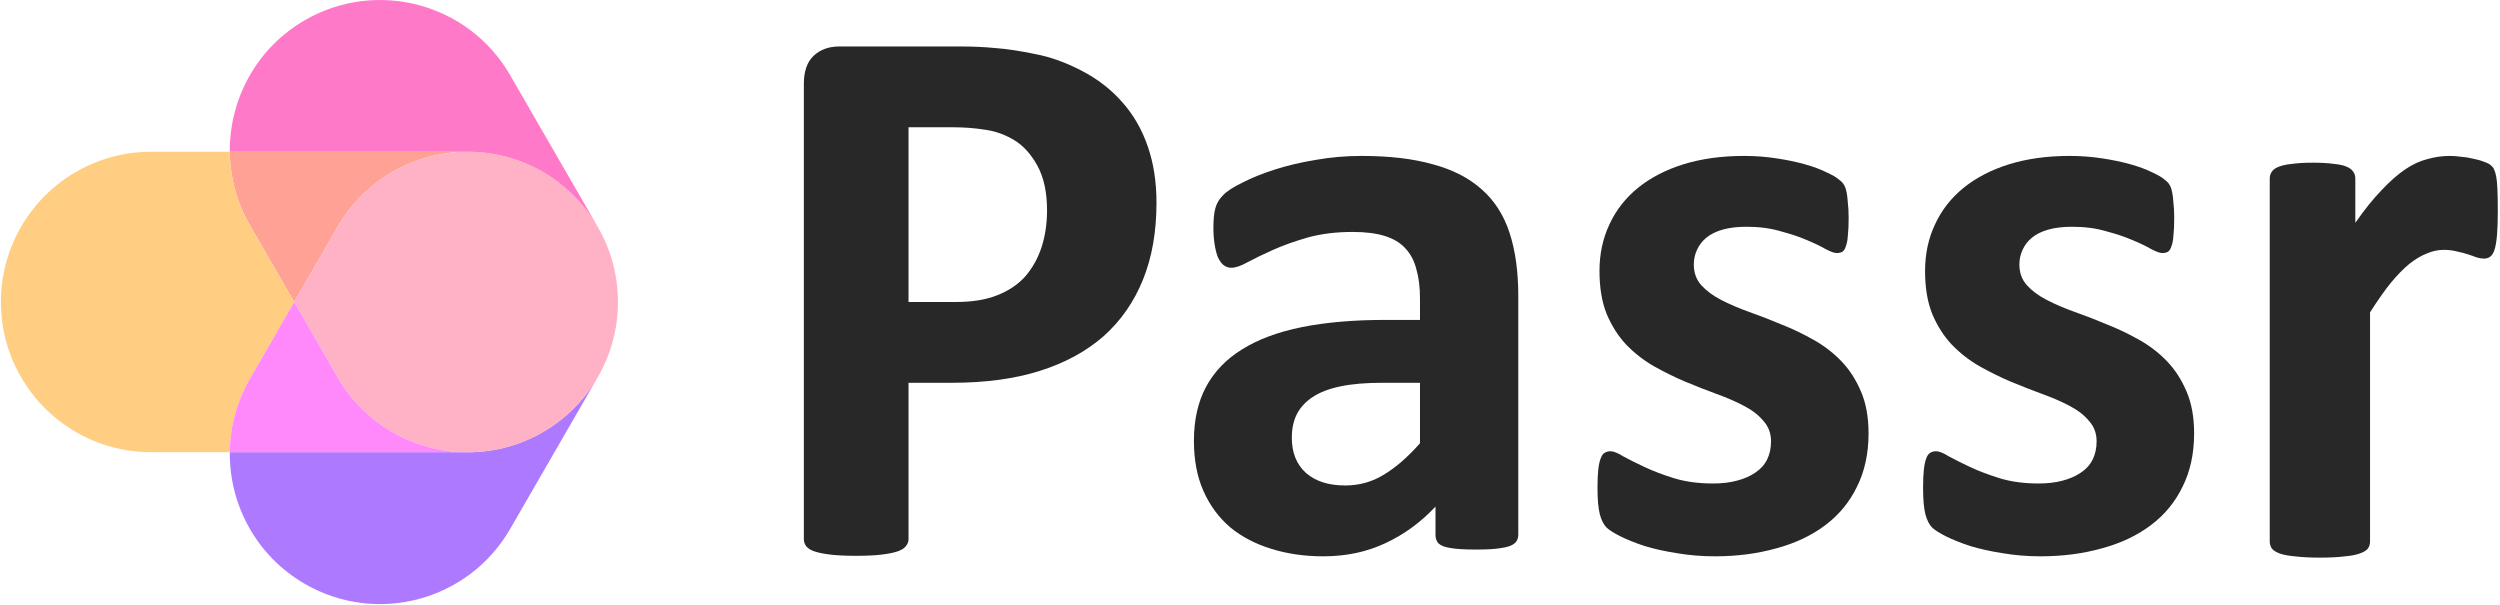
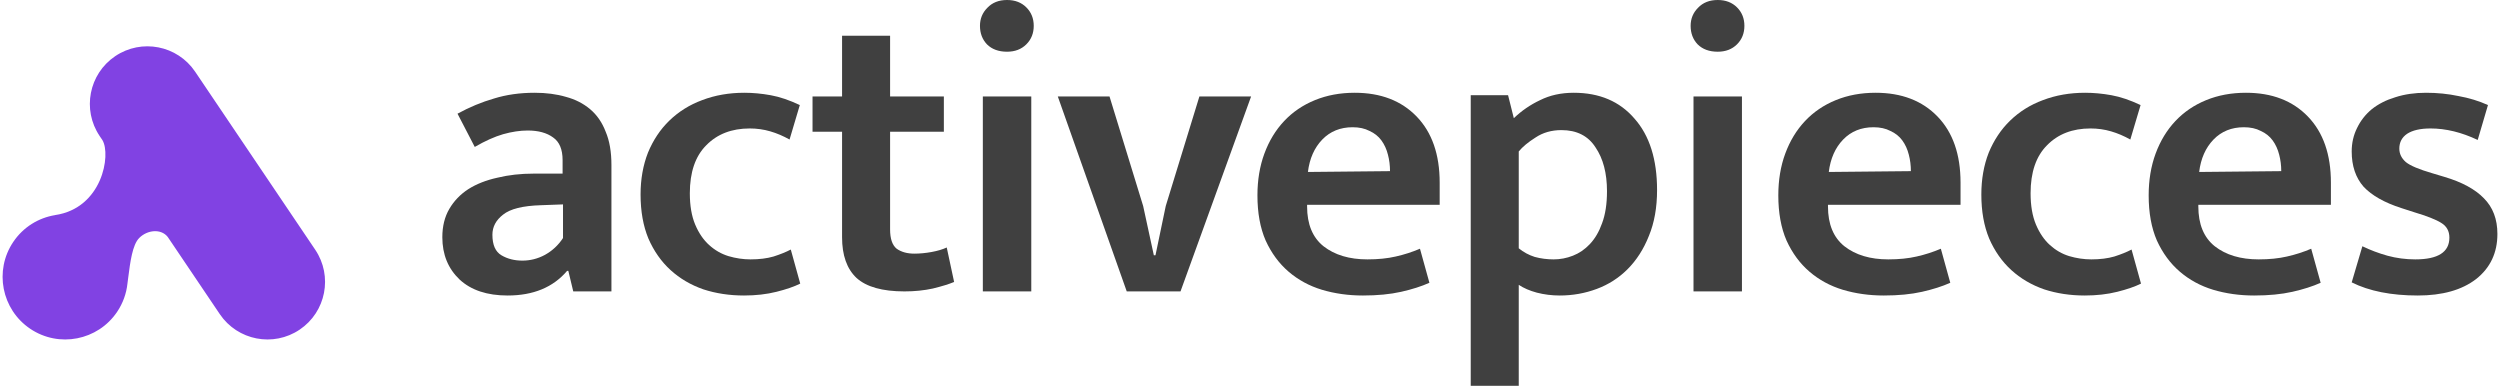
- <svg xmlns="http://www.w3.org/2000/svg" viewBox="0 0 269 65" fill="none">
-   <path d="M32.811 62.832C40.542 67.296 50.429 64.647 54.893 56.915L64.326 40.575L64.342 40.542C61.552 45.392 56.318 48.658 50.321 48.658H24.727C24.671 54.3 27.576 59.809 32.811 62.832Z" fill="#AC79FF" />
-   <path d="M31.657 32.5L26.894 24.25C25.45 21.749 24.75 19.023 24.726 16.328H50.027C44.552 16.435 39.266 19.322 36.328 24.41L31.657 32.5Z" fill="#FFA194" />
-   <path d="M16.261 48.658H24.727C24.753 45.967 25.453 43.246 26.894 40.75L31.657 32.5L26.894 24.25C25.45 21.749 24.75 19.023 24.726 16.328H16.261C7.334 16.328 0.096 23.565 0.096 32.493C0.096 41.42 7.334 48.658 16.261 48.658Z" fill="#FFCE83" />
-   <path d="M64.024 41.099C62.668 43.265 60.777 45.14 58.41 46.507C50.678 50.971 40.792 48.322 36.328 40.59L31.657 32.5L36.328 24.41C40.792 16.678 50.678 14.029 58.41 18.493C60.777 19.86 62.668 21.735 64.024 23.901L64.327 24.425C65.043 25.666 65.576 26.963 65.935 28.284C66.304 29.654 66.494 31.072 66.495 32.5C66.496 35.245 65.798 38.027 64.327 40.575L64.024 41.099Z" fill="#FFB2C5" />
-   <path d="M49.587 48.658C44.27 48.409 39.187 45.542 36.328 40.59L31.657 32.5L26.894 40.75C25.453 43.246 24.753 45.967 24.727 48.658H49.587Z" fill="#FF88FA" />
-   <path d="M54.893 8.085C50.429 0.354 40.542 -2.295 32.811 2.168C27.58 5.188 24.676 10.69 24.726 16.328H50.321C56.173 16.328 61.299 19.438 64.136 24.095L54.893 8.085Z" fill="#FF79C9" />
-   <path d="M124.439 21.831C124.439 24.943 123.954 27.698 122.983 30.096C122.012 32.495 120.599 34.522 118.743 36.178C116.887 37.805 114.603 39.047 111.891 39.904C109.207 40.76 106.038 41.188 102.384 41.188H97.758V58.008C97.758 58.293 97.658 58.55 97.459 58.779C97.287 59.007 96.987 59.193 96.559 59.335C96.131 59.478 95.56 59.592 94.846 59.678C94.132 59.764 93.219 59.806 92.105 59.806C91.02 59.806 90.107 59.764 89.364 59.678C88.651 59.592 88.08 59.478 87.651 59.335C87.223 59.193 86.923 59.007 86.752 58.779C86.581 58.55 86.495 58.293 86.495 58.008V9.026C86.495 7.684 86.838 6.684 87.523 6.028C88.237 5.343 89.165 5 90.306 5H103.369C104.682 5 105.924 5.057 107.094 5.171C108.294 5.257 109.721 5.471 111.377 5.814C113.033 6.128 114.703 6.727 116.388 7.612C118.101 8.497 119.557 9.625 120.756 10.996C121.955 12.338 122.869 13.922 123.497 15.749C124.125 17.548 124.439 19.575 124.439 21.831ZM112.662 22.645C112.662 20.703 112.319 19.104 111.634 17.848C110.949 16.592 110.107 15.664 109.107 15.064C108.108 14.465 107.052 14.094 105.938 13.951C104.853 13.779 103.725 13.694 102.555 13.694H97.758V32.495H102.812C104.611 32.495 106.109 32.252 107.309 31.767C108.536 31.281 109.536 30.61 110.306 29.754C111.077 28.869 111.663 27.826 112.062 26.627C112.462 25.4 112.662 24.072 112.662 22.645Z" fill="#282828" />
-   <path d="M163.368 57.548C163.368 57.947 163.226 58.261 162.94 58.49C162.655 58.718 162.198 58.875 161.57 58.961C160.97 59.075 160.071 59.132 158.872 59.132C157.587 59.132 156.645 59.075 156.045 58.961C155.474 58.875 155.06 58.718 154.803 58.49C154.575 58.261 154.46 57.947 154.46 57.548V54.507C152.89 56.191 151.091 57.505 149.064 58.447C147.066 59.389 144.839 59.86 142.383 59.86C140.356 59.86 138.486 59.589 136.773 59.047C135.089 58.533 133.618 57.762 132.362 56.734C131.134 55.678 130.178 54.379 129.493 52.837C128.807 51.295 128.465 49.496 128.465 47.441C128.465 45.214 128.893 43.286 129.75 41.659C130.635 40.003 131.934 38.647 133.647 37.591C135.388 36.506 137.544 35.706 140.114 35.192C142.683 34.678 145.667 34.422 149.064 34.422H152.79V32.109C152.79 30.91 152.662 29.868 152.405 28.983C152.176 28.069 151.777 27.312 151.206 26.713C150.663 26.113 149.921 25.671 148.979 25.385C148.065 25.1 146.923 24.957 145.553 24.957C143.754 24.957 142.141 25.157 140.713 25.556C139.314 25.956 138.072 26.399 136.987 26.884C135.902 27.369 134.989 27.812 134.246 28.212C133.533 28.611 132.947 28.811 132.491 28.811C132.176 28.811 131.891 28.711 131.634 28.511C131.406 28.312 131.206 28.026 131.034 27.655C130.892 27.284 130.777 26.827 130.692 26.285C130.606 25.742 130.563 25.142 130.563 24.486C130.563 23.601 130.635 22.901 130.777 22.387C130.92 21.873 131.191 21.416 131.591 21.017C131.991 20.588 132.69 20.132 133.69 19.646C134.689 19.133 135.86 18.661 137.201 18.233C138.543 17.805 139.999 17.462 141.57 17.205C143.169 16.92 144.81 16.777 146.495 16.777C149.493 16.777 152.048 17.077 154.161 17.676C156.302 18.247 158.058 19.147 159.428 20.374C160.799 21.574 161.798 23.13 162.426 25.043C163.054 26.955 163.368 29.225 163.368 31.852V57.548ZM152.79 41.188H148.679C146.937 41.188 145.453 41.316 144.225 41.574C142.997 41.83 141.998 42.216 141.227 42.73C140.456 43.244 139.885 43.872 139.514 44.614C139.171 45.328 139 46.156 139 47.098C139 48.697 139.5 49.953 140.499 50.867C141.527 51.78 142.94 52.237 144.739 52.237C146.252 52.237 147.637 51.852 148.893 51.081C150.178 50.31 151.477 49.182 152.79 47.698V41.188Z" fill="#282828" />
-   <path d="M201.056 46.627C201.056 48.797 200.642 50.71 199.814 52.366C199.014 54.022 197.872 55.406 196.387 56.52C194.903 57.633 193.147 58.461 191.12 59.004C189.093 59.575 186.894 59.86 184.525 59.86C183.097 59.86 181.727 59.746 180.413 59.518C179.128 59.318 177.972 59.061 176.944 58.747C175.916 58.404 175.06 58.062 174.375 57.719C173.689 57.376 173.19 57.062 172.876 56.777C172.562 56.463 172.319 55.992 172.148 55.364C171.976 54.707 171.891 53.75 171.891 52.494C171.891 51.666 171.919 51.01 171.976 50.524C172.034 50.01 172.119 49.611 172.233 49.325C172.348 49.011 172.49 48.811 172.662 48.725C172.833 48.611 173.047 48.554 173.304 48.554C173.618 48.554 174.075 48.74 174.674 49.111C175.303 49.453 176.073 49.839 176.987 50.267C177.901 50.696 178.957 51.095 180.156 51.466C181.384 51.837 182.769 52.023 184.31 52.023C185.281 52.023 186.138 51.923 186.88 51.723C187.651 51.523 188.308 51.238 188.85 50.867C189.421 50.496 189.849 50.025 190.135 49.453C190.42 48.883 190.563 48.226 190.563 47.483C190.563 46.627 190.292 45.899 189.749 45.299C189.235 44.671 188.536 44.129 187.651 43.672C186.794 43.215 185.809 42.787 184.696 42.387C183.611 41.987 182.483 41.545 181.313 41.06C180.171 40.574 179.043 40.017 177.929 39.389C176.844 38.761 175.859 37.99 174.974 37.077C174.118 36.163 173.418 35.064 172.876 33.779C172.362 32.494 172.105 30.953 172.105 29.154C172.105 27.327 172.462 25.656 173.176 24.143C173.889 22.601 174.917 21.288 176.259 20.203C177.601 19.118 179.228 18.276 181.141 17.676C183.083 17.077 185.253 16.777 187.651 16.777C188.85 16.777 190.006 16.863 191.12 17.034C192.262 17.205 193.29 17.419 194.203 17.676C195.117 17.933 195.888 18.219 196.516 18.533C197.144 18.818 197.587 19.075 197.844 19.304C198.129 19.504 198.329 19.718 198.443 19.946C198.557 20.146 198.643 20.403 198.7 20.717C198.757 21.003 198.8 21.374 198.829 21.831C198.886 22.259 198.914 22.801 198.914 23.458C198.914 24.229 198.886 24.857 198.829 25.342C198.8 25.828 198.729 26.213 198.614 26.499C198.529 26.784 198.4 26.984 198.229 27.098C198.058 27.184 197.858 27.227 197.629 27.227C197.372 27.227 196.973 27.084 196.43 26.798C195.888 26.484 195.203 26.156 194.375 25.813C193.575 25.471 192.633 25.157 191.548 24.871C190.492 24.557 189.278 24.4 187.908 24.4C186.937 24.4 186.095 24.5 185.381 24.7C184.667 24.9 184.082 25.185 183.625 25.556C183.168 25.928 182.826 26.37 182.597 26.884C182.369 27.369 182.255 27.898 182.255 28.469C182.255 29.354 182.526 30.096 183.068 30.696C183.611 31.295 184.325 31.823 185.21 32.28C186.095 32.737 187.094 33.165 188.208 33.565C189.35 33.965 190.492 34.407 191.634 34.893C192.804 35.349 193.946 35.892 195.06 36.52C196.202 37.148 197.215 37.919 198.1 38.833C198.986 39.746 199.699 40.845 200.242 42.13C200.784 43.386 201.056 44.885 201.056 46.627Z" fill="#282828" />
-   <path d="M236.087 46.627C236.087 48.797 235.673 50.71 234.846 52.366C234.046 54.022 232.904 55.406 231.419 56.52C229.935 57.633 228.179 58.461 226.152 59.004C224.125 59.575 221.926 59.86 219.556 59.86C218.129 59.86 216.759 59.746 215.445 59.518C214.16 59.318 213.004 59.061 211.976 58.747C210.948 58.404 210.092 58.062 209.407 57.719C208.721 57.376 208.222 57.062 207.908 56.777C207.594 56.463 207.351 55.992 207.18 55.364C207.008 54.707 206.923 53.75 206.923 52.494C206.923 51.666 206.951 51.01 207.008 50.524C207.065 50.01 207.151 49.611 207.265 49.325C207.38 49.011 207.522 48.811 207.694 48.725C207.865 48.611 208.079 48.554 208.336 48.554C208.65 48.554 209.107 48.74 209.706 49.111C210.335 49.453 211.105 49.839 212.019 50.267C212.933 50.696 213.989 51.095 215.188 51.466C216.416 51.837 217.801 52.023 219.342 52.023C220.313 52.023 221.17 51.923 221.912 51.723C222.683 51.523 223.339 51.238 223.882 50.867C224.453 50.496 224.881 50.025 225.167 49.453C225.452 48.883 225.595 48.226 225.595 47.483C225.595 46.627 225.324 45.899 224.781 45.299C224.267 44.671 223.568 44.129 222.683 43.672C221.826 43.215 220.841 42.787 219.728 42.387C218.643 41.987 217.515 41.545 216.345 41.06C215.202 40.574 214.075 40.017 212.961 39.389C211.876 38.761 210.891 37.99 210.006 37.077C209.15 36.163 208.45 35.064 207.908 33.779C207.394 32.494 207.137 30.953 207.137 29.154C207.137 27.327 207.494 25.656 208.208 24.143C208.921 22.601 209.949 21.288 211.291 20.203C212.633 19.118 214.26 18.276 216.173 17.676C218.115 17.077 220.285 16.777 222.683 16.777C223.882 16.777 225.038 16.863 226.152 17.034C227.294 17.205 228.322 17.419 229.235 17.676C230.149 17.933 230.92 18.219 231.548 18.533C232.176 18.818 232.619 19.075 232.875 19.304C233.161 19.504 233.361 19.718 233.475 19.946C233.589 20.146 233.675 20.403 233.732 20.717C233.789 21.003 233.832 21.374 233.861 21.831C233.918 22.259 233.946 22.801 233.946 23.458C233.946 24.229 233.918 24.857 233.861 25.342C233.832 25.828 233.761 26.213 233.646 26.499C233.561 26.784 233.432 26.984 233.261 27.098C233.09 27.184 232.89 27.227 232.661 27.227C232.404 27.227 232.005 27.084 231.462 26.798C230.92 26.484 230.235 26.156 229.407 25.813C228.607 25.471 227.665 25.157 226.58 24.871C225.524 24.557 224.31 24.4 222.94 24.4C221.969 24.4 221.127 24.5 220.413 24.7C219.699 24.9 219.114 25.185 218.657 25.556C218.2 25.928 217.858 26.37 217.629 26.884C217.401 27.369 217.287 27.898 217.287 28.469C217.287 29.354 217.558 30.096 218.1 30.696C218.643 31.295 219.357 31.823 220.242 32.28C221.127 32.737 222.126 33.165 223.24 33.565C224.382 33.965 225.524 34.407 226.666 34.893C227.836 35.349 228.978 35.892 230.092 36.52C231.234 37.148 232.247 37.919 233.132 38.833C234.018 39.746 234.731 40.845 235.274 42.13C235.816 43.386 236.087 44.885 236.087 46.627Z" fill="#282828" />
-   <path d="M268.764 22.773C268.764 23.8 268.735 24.643 268.678 25.299C268.621 25.956 268.536 26.47 268.421 26.841C268.307 27.212 268.15 27.469 267.95 27.612C267.779 27.755 267.551 27.826 267.265 27.826C267.037 27.826 266.78 27.783 266.494 27.698C266.209 27.584 265.88 27.469 265.509 27.355C265.167 27.241 264.781 27.141 264.353 27.055C263.925 26.941 263.454 26.884 262.94 26.884C262.34 26.884 261.74 27.012 261.141 27.27C260.541 27.498 259.913 27.869 259.257 28.383C258.628 28.897 257.957 29.582 257.244 30.439C256.558 31.295 255.816 32.352 255.017 33.608V58.287C255.017 58.572 254.931 58.829 254.76 59.058C254.588 59.258 254.289 59.429 253.86 59.572C253.461 59.715 252.918 59.814 252.233 59.871C251.548 59.957 250.677 60 249.621 60C248.564 60 247.693 59.957 247.008 59.871C246.323 59.814 245.766 59.715 245.338 59.572C244.938 59.429 244.653 59.258 244.481 59.058C244.31 58.829 244.224 58.572 244.224 58.287V19.218C244.224 18.933 244.296 18.69 244.439 18.49C244.581 18.262 244.838 18.076 245.209 17.933C245.581 17.791 246.052 17.691 246.623 17.634C247.222 17.548 247.965 17.505 248.85 17.505C249.763 17.505 250.52 17.548 251.12 17.634C251.719 17.691 252.176 17.791 252.49 17.933C252.833 18.076 253.075 18.262 253.218 18.49C253.361 18.69 253.432 18.933 253.432 19.218V23.972C254.431 22.544 255.374 21.374 256.259 20.46C257.144 19.518 257.986 18.776 258.785 18.233C259.585 17.691 260.384 17.32 261.184 17.12C261.983 16.891 262.783 16.777 263.582 16.777C263.953 16.777 264.353 16.806 264.781 16.863C265.209 16.891 265.652 16.963 266.109 17.077C266.566 17.162 266.965 17.277 267.308 17.419C267.65 17.534 267.893 17.662 268.036 17.805C268.207 17.948 268.321 18.105 268.379 18.276C268.464 18.447 268.536 18.69 268.593 19.004C268.65 19.29 268.693 19.732 268.721 20.332C268.75 20.931 268.764 21.745 268.764 22.773Z" fill="#282828" />
+ <svg xmlns="http://www.w3.org/2000/svg" width="162" height="25" viewBox="0 0 162 25" fill="none">
+   <path d="M6.46 8.818C5.308 7.11 5.759 4.791 7.467 3.639C9.175 2.487 11.493 2.938 12.645 4.646L20.426 16.181C21.578 17.889 21.127 20.208 19.419 21.36C17.712 22.512 15.393 22.061 14.241 20.353L10.868 15.352C10.434 14.805 9.551 14.89 9.021 15.421C8.582 15.86 8.438 16.985 8.313 17.958C8.295 18.101 8.277 18.241 8.259 18.374C8.191 19.011 7.971 19.642 7.588 20.21C6.335 22.067 3.814 22.556 1.957 21.304C0.1 20.052 -0.391 17.53 0.862 15.673C1.511 14.71 2.502 14.115 3.565 13.94L3.563 13.938C6.633 13.493 7.202 10.029 6.64 9.085L6.46 8.818Z" fill="#8142E3" />
+   <path d="M29.647 7.367C30.427 6.941 31.216 6.613 32.014 6.383C32.812 6.135 33.69 6.011 34.647 6.011C35.392 6.011 36.066 6.099 36.669 6.276C37.272 6.436 37.794 6.702 38.238 7.074C38.681 7.447 39.018 7.934 39.248 8.537C39.497 9.122 39.621 9.84 39.621 10.691V18.883H37.147L36.828 17.553H36.748C35.844 18.617 34.559 19.149 32.892 19.149C31.562 19.149 30.525 18.803 29.78 18.112C29.036 17.402 28.663 16.489 28.663 15.372C28.663 14.663 28.814 14.051 29.116 13.537C29.417 13.023 29.825 12.597 30.339 12.261C30.871 11.924 31.5 11.675 32.227 11.516C32.954 11.338 33.743 11.25 34.594 11.25H36.456V10.372C36.456 9.681 36.252 9.193 35.844 8.909C35.436 8.608 34.887 8.457 34.195 8.457C33.699 8.457 33.167 8.537 32.599 8.697C32.05 8.856 31.438 9.131 30.764 9.521L29.647 7.367ZM36.483 13.245L35.046 13.298C33.876 13.333 33.06 13.537 32.599 13.909C32.139 14.264 31.908 14.698 31.908 15.213C31.908 15.869 32.103 16.312 32.493 16.542C32.883 16.773 33.335 16.888 33.849 16.888C34.364 16.888 34.851 16.764 35.312 16.516C35.791 16.25 36.181 15.886 36.483 15.425V13.245Z" fill="#404040" />
+   <path d="M48.637 16.808C49.204 16.808 49.701 16.746 50.126 16.622C50.569 16.48 50.942 16.33 51.243 16.17L51.855 18.378C51.465 18.573 50.951 18.75 50.312 18.91C49.674 19.069 48.974 19.149 48.211 19.149C47.272 19.149 46.394 19.016 45.578 18.75C44.763 18.466 44.053 18.049 43.451 17.5C42.848 16.95 42.369 16.268 42.014 15.452C41.678 14.636 41.509 13.688 41.509 12.606C41.509 11.613 41.669 10.709 41.988 9.893C42.325 9.078 42.786 8.386 43.371 7.819C43.974 7.234 44.683 6.791 45.498 6.489C46.332 6.17 47.245 6.011 48.238 6.011C48.787 6.011 49.355 6.064 49.94 6.17C50.525 6.276 51.154 6.489 51.828 6.808L51.163 9.042C50.755 8.812 50.339 8.635 49.913 8.511C49.488 8.386 49.044 8.324 48.584 8.324C47.413 8.324 46.474 8.688 45.764 9.415C45.055 10.124 44.701 11.161 44.701 12.527C44.701 13.324 44.816 13.998 45.046 14.548C45.277 15.097 45.578 15.541 45.951 15.877C46.323 16.214 46.74 16.454 47.201 16.596C47.679 16.738 48.158 16.808 48.637 16.808Z" fill="#404040" />
+   <path d="M61.162 8.537H57.678V14.867C57.678 15.47 57.82 15.886 58.104 16.117C58.405 16.33 58.786 16.436 59.247 16.436C59.602 16.436 59.974 16.401 60.364 16.33C60.755 16.259 61.083 16.161 61.349 16.037L61.827 18.271C61.49 18.413 61.029 18.555 60.444 18.697C59.877 18.821 59.265 18.883 58.609 18.883C57.173 18.883 56.136 18.59 55.497 18.005C54.877 17.42 54.566 16.542 54.566 15.372V8.537H52.652V6.25H54.566V2.314H57.678V6.25H61.162V8.537Z" fill="#404040" />
+   <path d="M63.688 18.883V6.25H66.827V18.883H63.688ZM65.257 3.351C64.708 3.351 64.273 3.191 63.954 2.872C63.653 2.553 63.502 2.154 63.502 1.675C63.502 1.214 63.662 0.824 63.981 0.505C64.3 0.168 64.725 -0 65.257 -0C65.772 -0 66.188 0.159 66.507 0.479C66.827 0.798 66.986 1.197 66.986 1.675C66.986 2.154 66.827 2.553 66.507 2.872C66.188 3.191 65.772 3.351 65.257 3.351Z" fill="#404040" />
+   <path d="M77.721 6.25H81.072L76.497 18.883H73.013L68.545 6.25H71.896L74.077 13.351L74.769 16.542H74.875L75.54 13.351L77.721 6.25Z" fill="#404040" />
+   <path d="M93.291 13.271H84.7V13.377C84.7 14.53 85.055 15.39 85.764 15.957C86.491 16.525 87.439 16.808 88.61 16.808C89.301 16.808 89.913 16.746 90.445 16.622C90.995 16.498 91.517 16.33 92.014 16.117L92.626 18.324C92.112 18.555 91.5 18.75 90.791 18.91C90.081 19.069 89.257 19.149 88.317 19.149C87.377 19.149 86.491 19.025 85.658 18.776C84.842 18.528 84.124 18.138 83.503 17.606C82.883 17.074 82.386 16.401 82.014 15.585C81.659 14.769 81.482 13.794 81.482 12.659C81.482 11.666 81.633 10.762 81.934 9.947C82.236 9.131 82.661 8.431 83.211 7.846C83.76 7.261 84.425 6.808 85.206 6.489C85.986 6.17 86.846 6.011 87.785 6.011C89.47 6.011 90.808 6.525 91.801 7.553C92.794 8.581 93.291 10.009 93.291 11.835V13.271ZM90.073 11.09C90.073 10.718 90.028 10.363 89.939 10.027C89.851 9.672 89.709 9.362 89.514 9.096C89.319 8.83 89.062 8.626 88.743 8.484C88.441 8.324 88.078 8.245 87.652 8.245C86.854 8.245 86.198 8.511 85.684 9.042C85.17 9.574 84.86 10.275 84.753 11.143L90.073 11.09Z" fill="#404040" />
+   <path d="M101.074 19.149C100.56 19.149 100.064 19.087 99.585 18.963C99.124 18.838 98.734 18.67 98.415 18.457V25H95.303V6.17H97.723L98.096 7.659C98.592 7.181 99.159 6.791 99.798 6.489C100.436 6.17 101.163 6.011 101.979 6.011C103.645 6.011 104.957 6.569 105.915 7.686C106.89 8.785 107.378 10.328 107.378 12.314C107.378 13.448 107.2 14.441 106.846 15.292C106.509 16.143 106.048 16.862 105.463 17.447C104.895 18.014 104.23 18.44 103.468 18.723C102.706 19.007 101.908 19.149 101.074 19.149ZM101.181 8.431C100.542 8.431 99.984 8.59 99.505 8.909C99.026 9.211 98.663 9.512 98.415 9.814V16.09C98.716 16.338 99.062 16.525 99.452 16.649C99.842 16.755 100.25 16.808 100.675 16.808C101.101 16.808 101.518 16.729 101.925 16.569C102.333 16.41 102.697 16.161 103.016 15.824C103.353 15.47 103.619 15.018 103.814 14.468C104.027 13.901 104.133 13.209 104.133 12.393C104.133 11.223 103.885 10.275 103.388 9.548C102.91 8.803 102.174 8.431 101.181 8.431Z" fill="#404040" />
+   <path d="M109.739 18.883V6.25H112.878V18.883H109.739ZM111.309 3.351C110.759 3.351 110.325 3.191 110.005 2.872C109.704 2.553 109.553 2.154 109.553 1.675C109.553 1.214 109.713 0.824 110.032 0.505C110.351 0.168 110.777 -0 111.309 -0C111.823 -0 112.239 0.159 112.559 0.479C112.878 0.798 113.037 1.197 113.037 1.675C113.037 2.154 112.878 2.553 112.559 2.872C112.239 3.191 111.823 3.351 111.309 3.351Z" fill="#404040" />
+   <path d="M127.043 13.271H118.453V13.377C118.453 14.53 118.807 15.39 119.517 15.957C120.244 16.525 121.192 16.808 122.362 16.808C123.054 16.808 123.666 16.746 124.198 16.622C124.747 16.498 125.27 16.33 125.767 16.117L126.378 18.324C125.864 18.555 125.253 18.75 124.543 18.91C123.834 19.069 123.01 19.149 122.07 19.149C121.13 19.149 120.244 19.025 119.41 18.776C118.595 18.528 117.877 18.138 117.256 17.606C116.635 17.074 116.139 16.401 115.767 15.585C115.412 14.769 115.235 13.794 115.235 12.659C115.235 11.666 115.385 10.762 115.687 9.947C115.988 9.131 116.414 8.431 116.963 7.846C117.513 7.261 118.178 6.808 118.958 6.489C119.738 6.17 120.598 6.011 121.538 6.011C123.222 6.011 124.561 6.525 125.554 7.553C126.547 8.581 127.043 10.009 127.043 11.835V13.271ZM123.825 11.09C123.825 10.718 123.781 10.363 123.692 10.027C123.604 9.672 123.462 9.362 123.267 9.096C123.072 8.83 122.815 8.626 122.495 8.484C122.194 8.324 121.831 8.245 121.405 8.245C120.607 8.245 119.951 8.511 119.437 9.042C118.923 9.574 118.612 10.275 118.506 11.143L123.825 11.09Z" fill="#404040" />
+   <path d="M135.519 16.808C136.086 16.808 136.582 16.746 137.008 16.622C137.451 16.48 137.824 16.33 138.125 16.17L138.737 18.378C138.347 18.573 137.832 18.75 137.194 18.91C136.556 19.069 135.855 19.149 135.093 19.149C134.153 19.149 133.276 19.016 132.46 18.75C131.644 18.466 130.935 18.049 130.332 17.5C129.73 16.95 129.251 16.268 128.896 15.452C128.559 14.636 128.391 13.688 128.391 12.606C128.391 11.613 128.55 10.709 128.87 9.893C129.207 9.078 129.668 8.386 130.253 7.819C130.855 7.234 131.565 6.791 132.38 6.489C133.214 6.17 134.127 6.011 135.12 6.011C135.669 6.011 136.237 6.064 136.822 6.17C137.407 6.276 138.036 6.489 138.71 6.808L138.045 9.042C137.637 8.812 137.221 8.635 136.795 8.511C136.37 8.386 135.926 8.324 135.465 8.324C134.295 8.324 133.355 8.688 132.646 9.415C131.937 10.124 131.582 11.161 131.582 12.527C131.582 13.324 131.698 13.998 131.928 14.548C132.159 15.097 132.46 15.541 132.832 15.877C133.205 16.214 133.621 16.454 134.082 16.596C134.561 16.738 135.04 16.808 135.519 16.808Z" fill="#404040" />
+   <path d="M151.043 13.271H142.452V13.377C142.452 14.53 142.807 15.39 143.516 15.957C144.243 16.525 145.192 16.808 146.362 16.808C147.053 16.808 147.665 16.746 148.197 16.622C148.747 16.498 149.27 16.33 149.766 16.117L150.378 18.324C149.864 18.555 149.252 18.75 148.543 18.91C147.834 19.069 147.009 19.149 146.069 19.149C145.13 19.149 144.243 19.025 143.41 18.776C142.594 18.528 141.876 18.138 141.256 17.606C140.635 17.074 140.139 16.401 139.766 15.585C139.412 14.769 139.234 13.794 139.234 12.659C139.234 11.666 139.385 10.762 139.686 9.947C139.988 9.131 140.413 8.431 140.963 7.846C141.513 7.261 142.178 6.808 142.958 6.489C143.738 6.17 144.598 6.011 145.538 6.011C147.222 6.011 148.561 6.525 149.553 7.553C150.546 8.581 151.043 10.009 151.043 11.835V13.271ZM147.825 11.09C147.825 10.718 147.78 10.363 147.692 10.027C147.603 9.672 147.461 9.362 147.266 9.096C147.071 8.83 146.814 8.626 146.495 8.484C146.194 8.324 145.83 8.245 145.405 8.245C144.607 8.245 143.951 8.511 143.436 9.042C142.922 9.574 142.612 10.275 142.506 11.143L147.825 11.09Z" fill="#404040" />
+   <path d="M160.555 9.069C159.509 8.573 158.49 8.324 157.497 8.324C156.841 8.324 156.336 8.44 155.981 8.67C155.644 8.901 155.476 9.22 155.476 9.628C155.476 9.964 155.617 10.257 155.901 10.505C156.185 10.736 156.752 10.975 157.603 11.223L158.401 11.463C159.536 11.8 160.387 12.261 160.954 12.846C161.539 13.431 161.832 14.202 161.832 15.159C161.832 16.383 161.371 17.358 160.449 18.085C159.527 18.794 158.268 19.149 156.672 19.149C154.953 19.149 153.525 18.865 152.39 18.298L153.082 15.957C153.596 16.206 154.137 16.41 154.704 16.569C155.289 16.729 155.892 16.808 156.513 16.808C157.984 16.808 158.72 16.338 158.72 15.399C158.72 14.973 158.543 14.654 158.188 14.441C157.851 14.229 157.266 13.998 156.433 13.75L155.609 13.484C154.509 13.129 153.694 12.668 153.162 12.101C152.648 11.516 152.39 10.753 152.39 9.814C152.39 9.264 152.506 8.759 152.736 8.298C152.967 7.819 153.286 7.411 153.694 7.074C154.119 6.737 154.625 6.48 155.21 6.303C155.812 6.108 156.477 6.011 157.204 6.011C157.931 6.011 158.632 6.081 159.305 6.223C159.997 6.347 160.635 6.542 161.22 6.808L160.555 9.069Z" fill="#404040" />
</svg>
